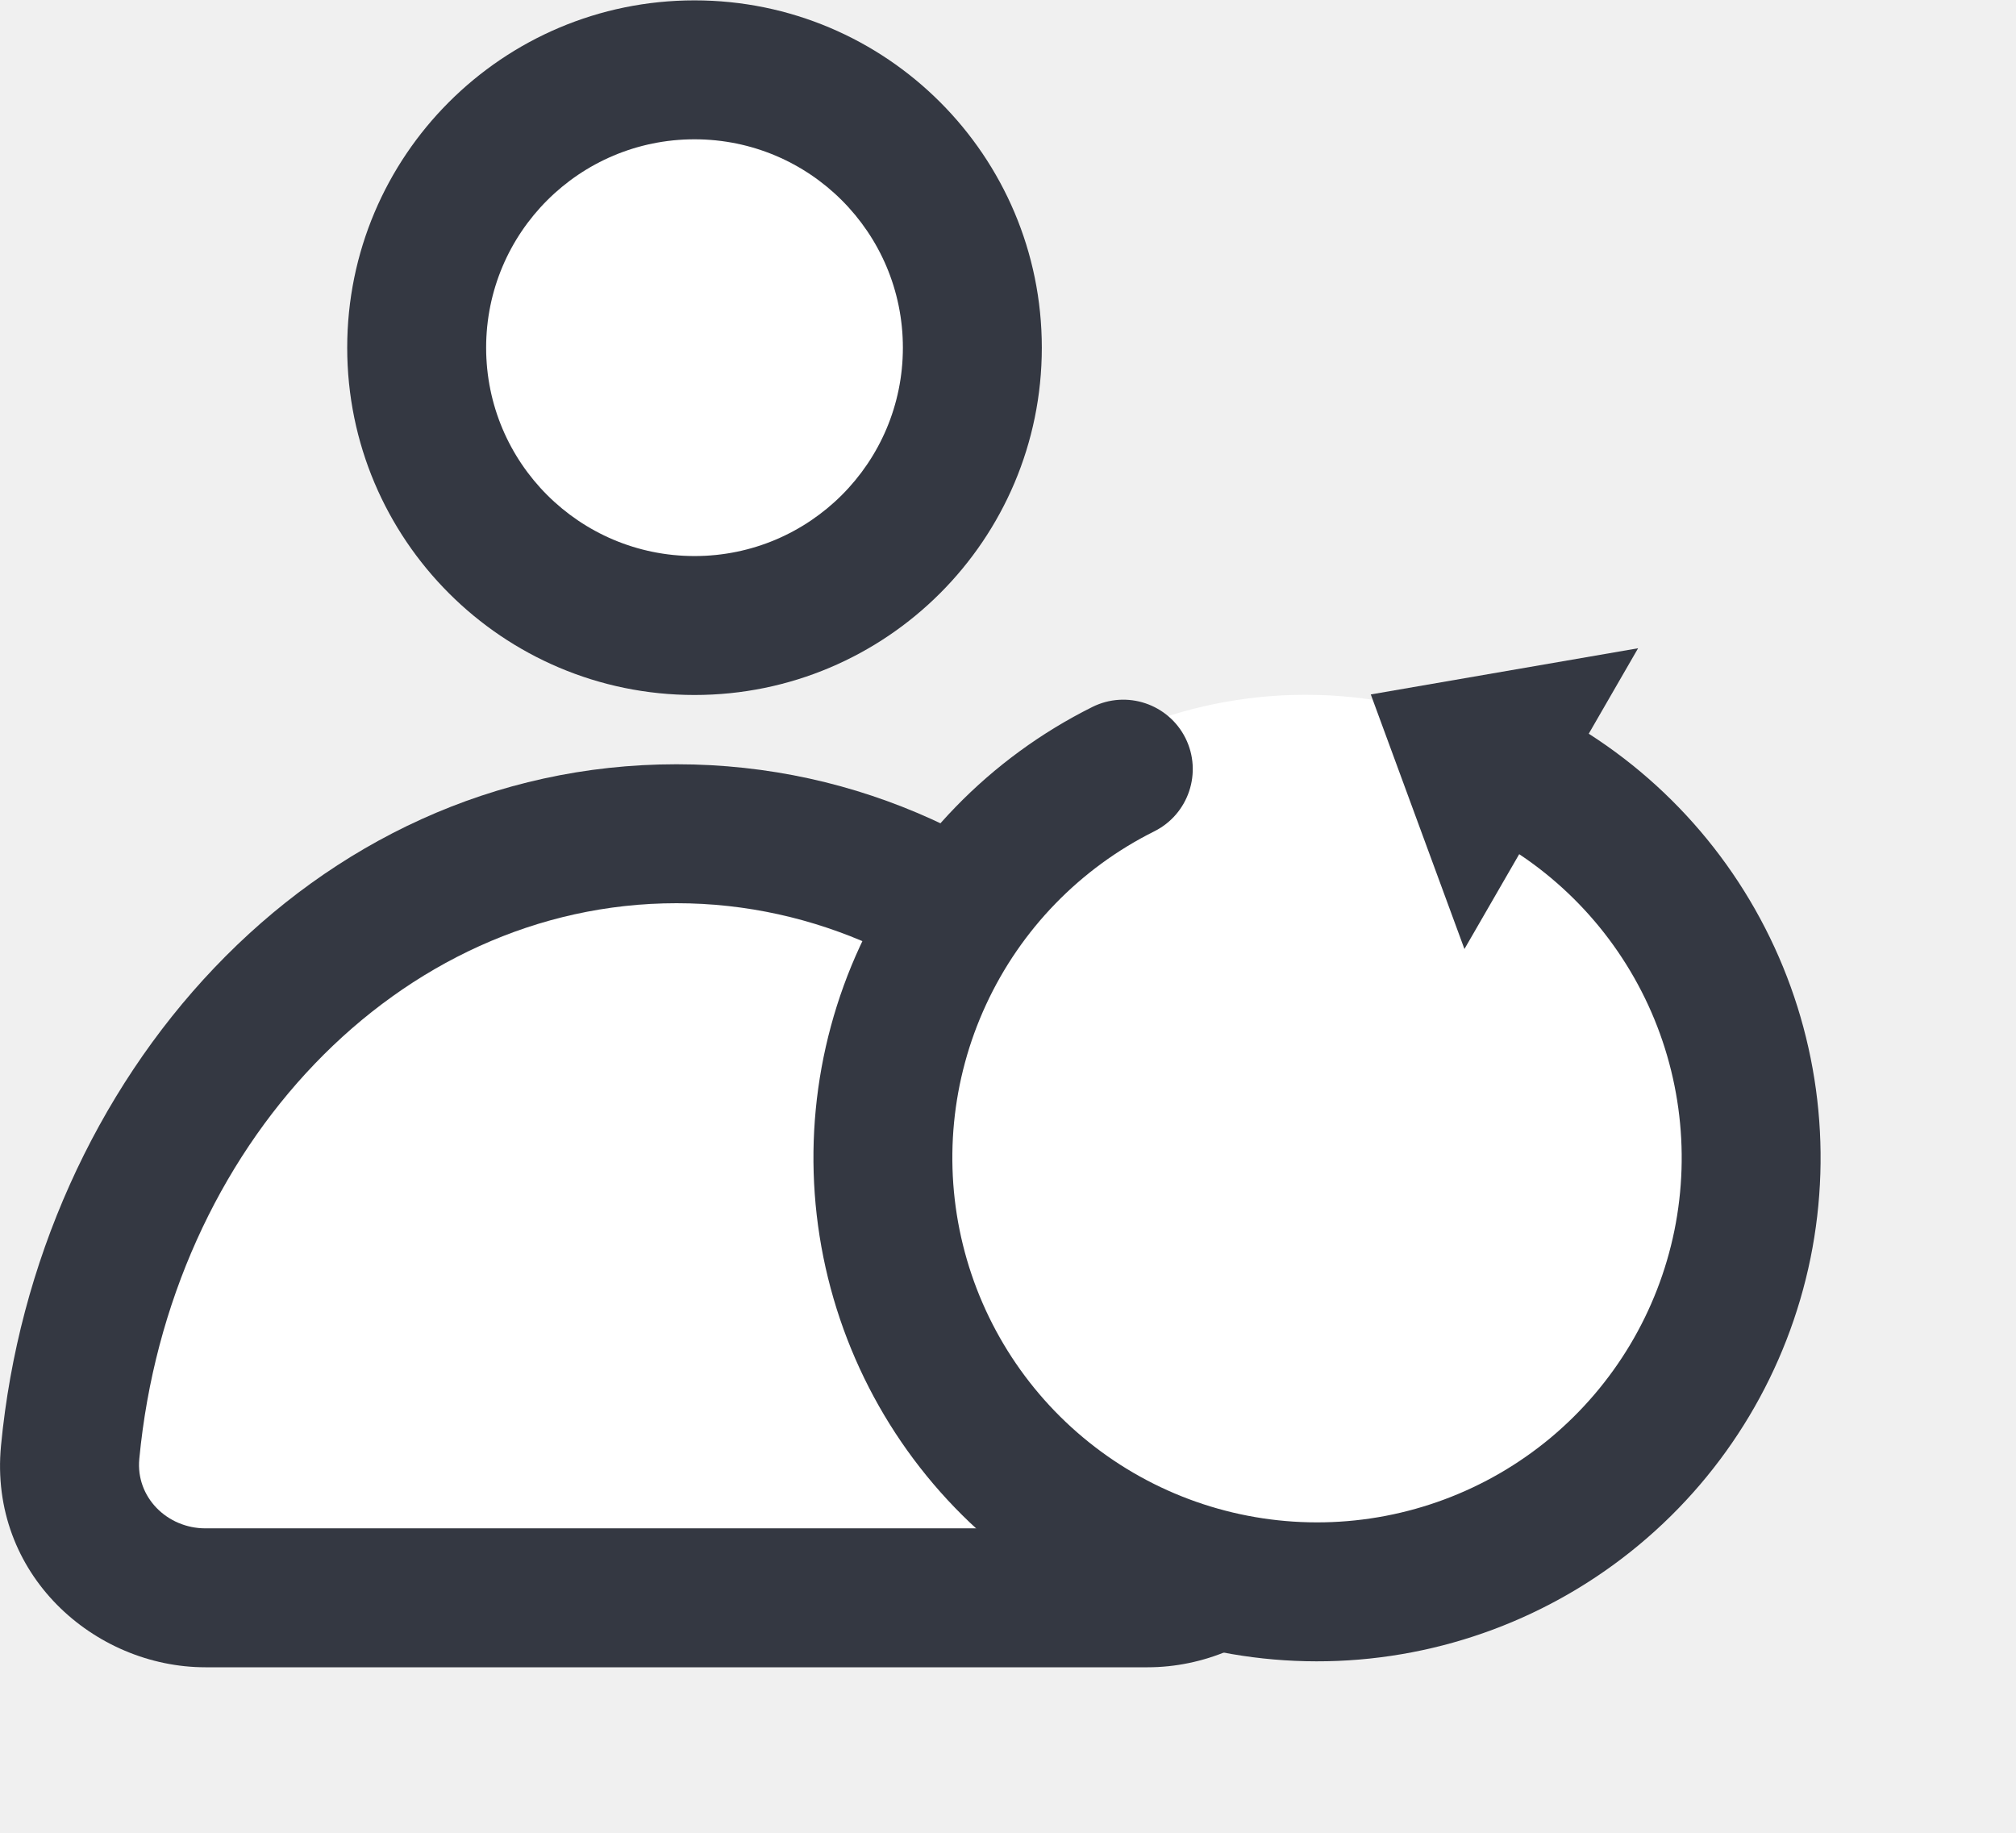
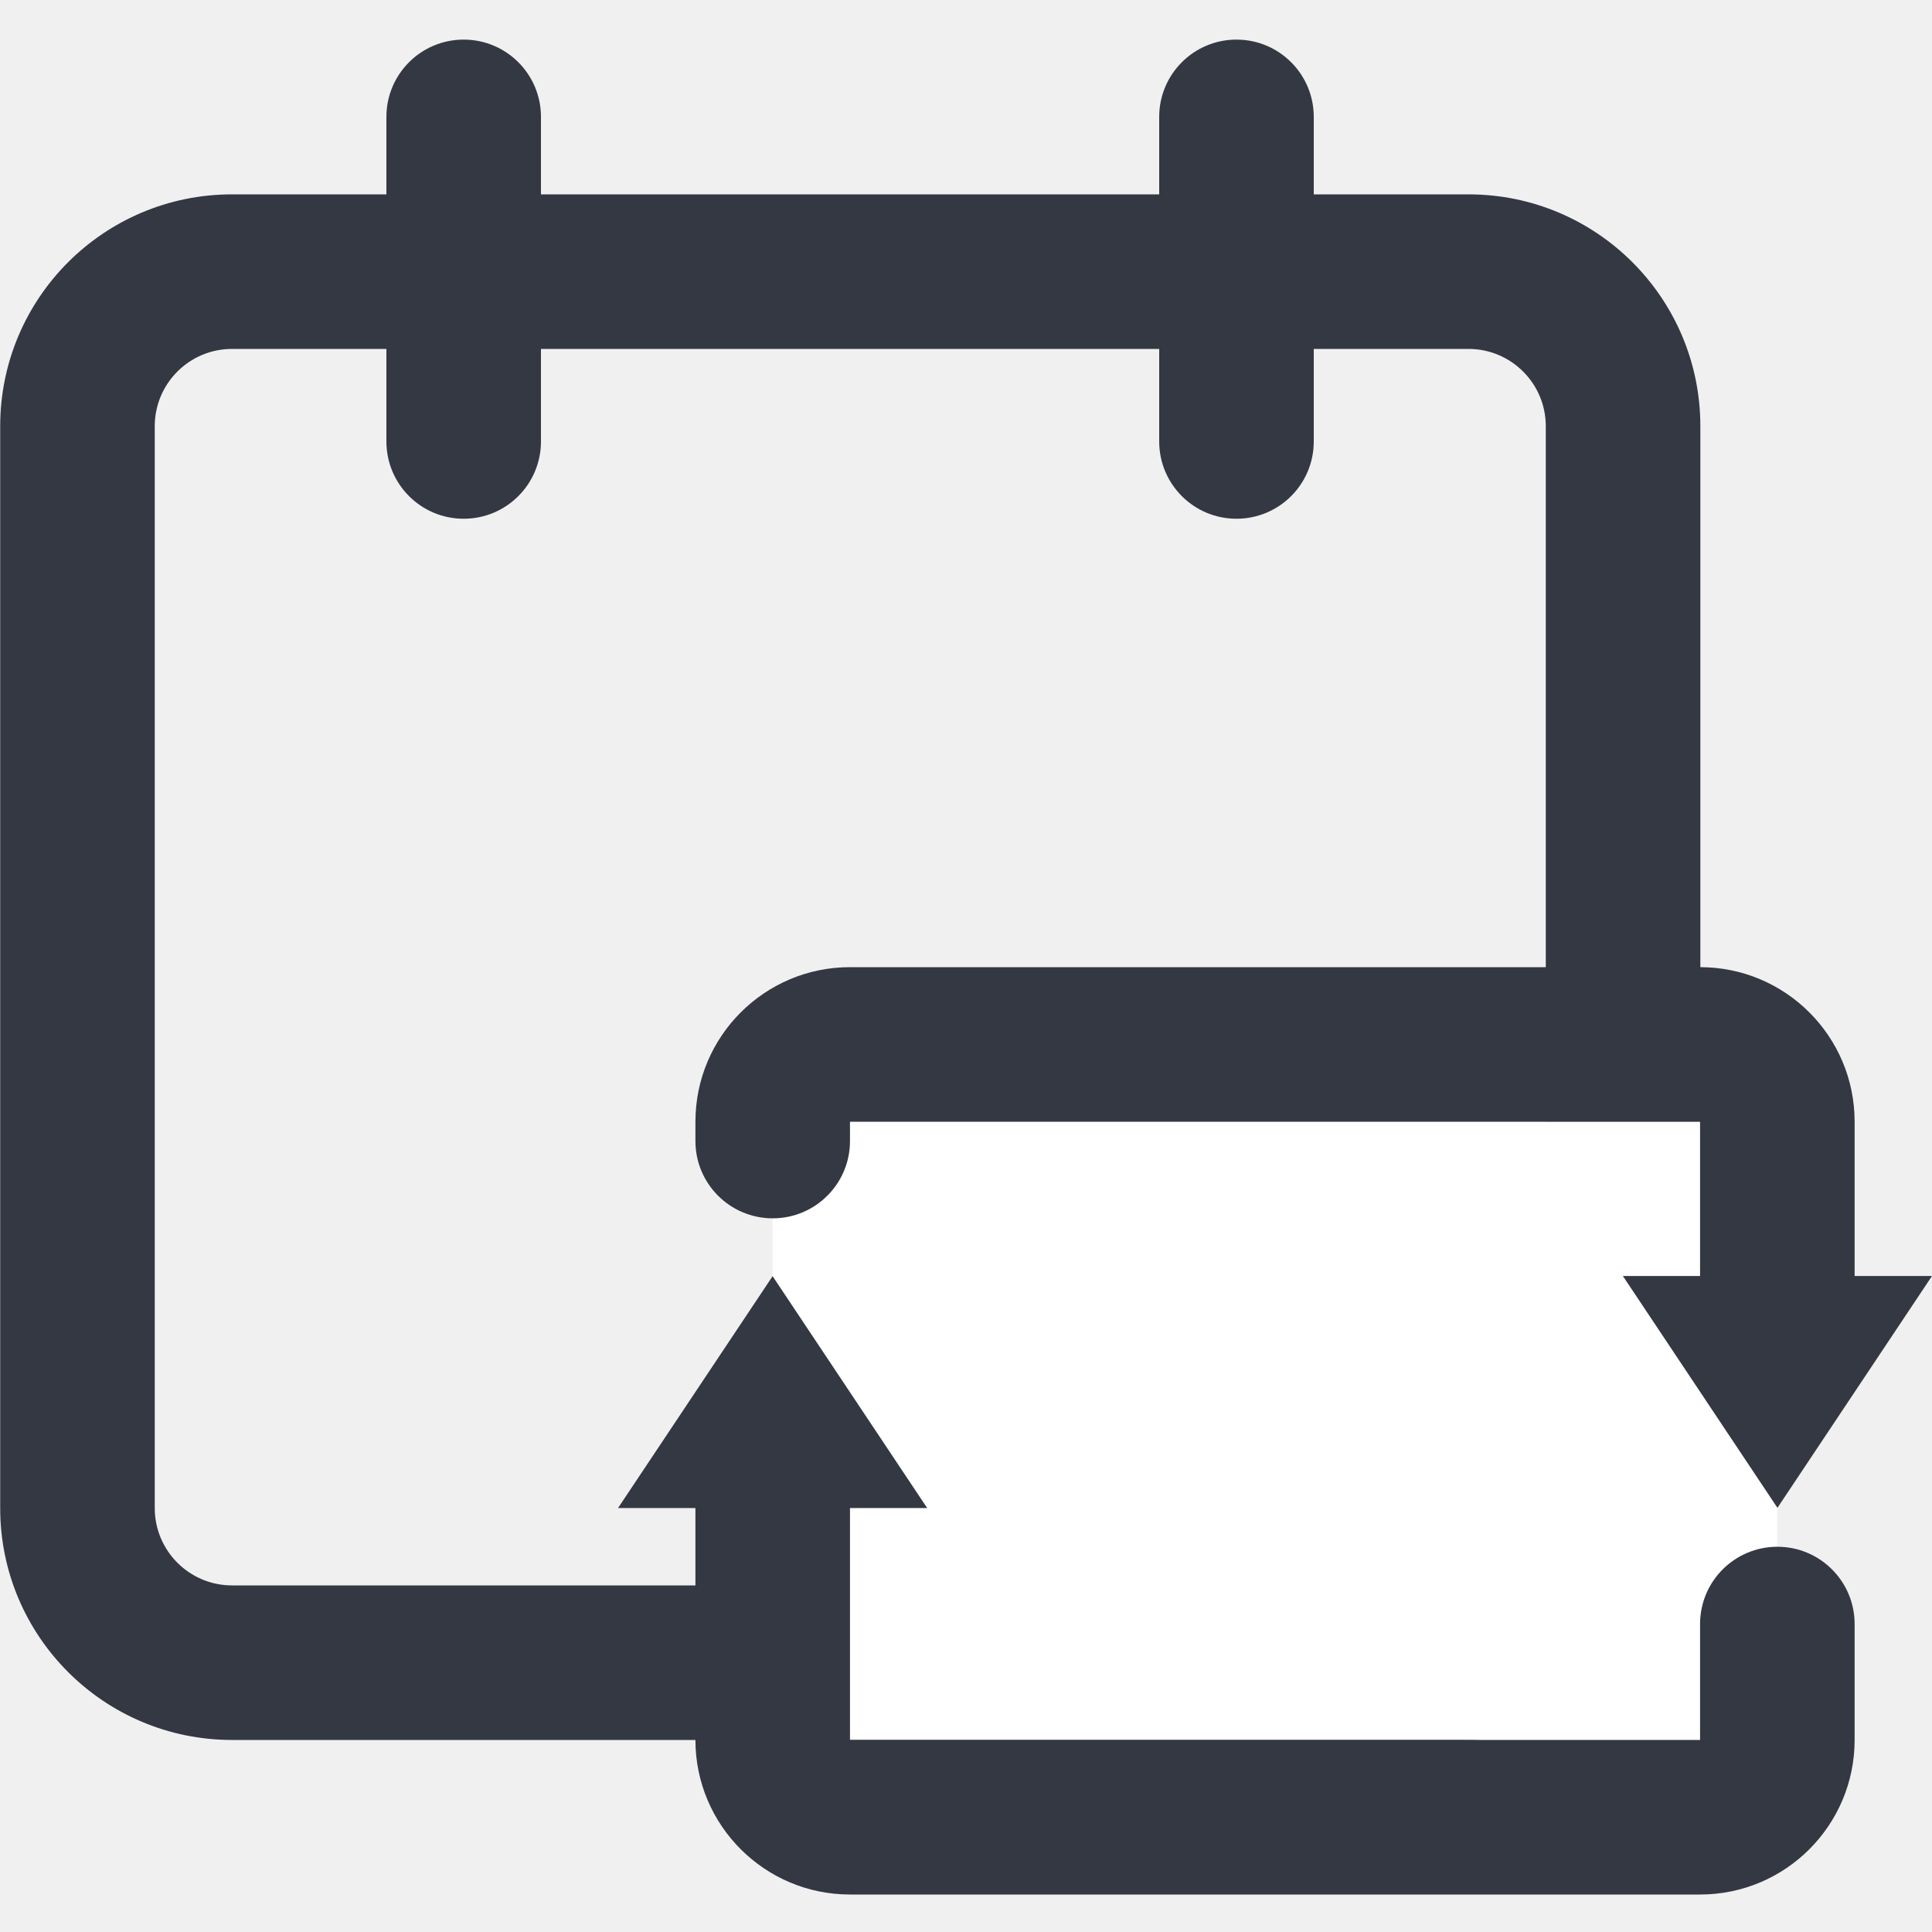
- <svg xmlns="http://www.w3.org/2000/svg" width="22" height="20" viewBox="0 0 22 20" fill="none">
-   <g id="Group 75986">
-     <g id="Group 75979">
-       <g id="Group 75982">
-         <path id="Ellipse 33" d="M9.853 3.793C9.853 5.049 8.834 6.067 7.579 6.067C6.323 6.067 5.305 5.049 5.305 3.793C5.305 2.538 6.323 1.52 7.579 1.52C8.834 1.52 9.853 2.538 9.853 3.793Z" fill="white" />
-         <path id="Ellipse 33 (Stroke)" fill-rule="evenodd" clip-rule="evenodd" d="M11.369 3.794C11.369 5.887 9.672 7.584 7.579 7.584C5.486 7.584 3.789 5.887 3.789 3.794C3.789 1.701 5.486 0.004 7.579 0.004C9.672 0.004 11.369 1.701 11.369 3.794ZM7.579 6.068C8.835 6.068 9.853 5.05 9.853 3.794C9.853 2.538 8.835 1.52 7.579 1.52C6.323 1.52 5.305 2.538 5.305 3.794C5.305 5.05 6.323 6.068 7.579 6.068Z" fill="#343842" />
-         <path id="Subtract" fill-rule="evenodd" clip-rule="evenodd" d="M1.519 15.924C1.479 16.341 1.822 16.681 2.241 16.681H12.523C12.942 16.681 13.285 16.341 13.245 15.924C12.92 12.513 10.419 9.859 7.382 9.859C4.345 9.859 1.845 12.513 1.519 15.924Z" fill="white" />
-         <path id="Subtract (Stroke)" fill-rule="evenodd" clip-rule="evenodd" d="M12.524 18.194H2.242C1.029 18.194 -0.123 17.179 0.011 15.776C0.392 11.78 3.385 8.34 7.383 8.34C11.381 8.34 14.374 11.78 14.755 15.776C14.889 17.179 13.738 18.194 12.524 18.194ZM2.242 16.678C1.823 16.678 1.48 16.337 1.52 15.92C1.845 12.509 4.346 9.856 7.383 9.856C10.42 9.856 12.921 12.509 13.246 15.92C13.286 16.337 12.943 16.678 12.524 16.678H2.242Z" fill="#343842" />
-       </g>
-     </g>
-     <g id="Group 75987">
-       <circle id="Ellipse 868" cx="14.247" cy="12.509" r="4.927" fill="white" />
-       <g id="Group 75985">
-         <path id="Ellipse 53 (Stroke)" fill-rule="evenodd" clip-rule="evenodd" d="M11.025 16.992C10.036 16.233 9.334 15.158 9.036 13.946C8.738 12.735 8.861 11.457 9.385 10.325C9.909 9.192 10.803 8.272 11.92 7.715C12.295 7.528 12.75 7.681 12.937 8.055C13.123 8.43 12.971 8.885 12.596 9.072C11.788 9.475 11.14 10.142 10.761 10.962C10.381 11.782 10.292 12.707 10.508 13.584C10.724 14.462 11.232 15.24 11.949 15.79C12.665 16.34 13.548 16.63 14.452 16.612C15.355 16.594 16.226 16.269 16.92 15.691C17.614 15.112 18.091 14.315 18.272 13.429C18.452 12.544 18.326 11.623 17.914 10.819C17.502 10.015 16.829 9.374 16.005 9.004C15.623 8.832 15.452 8.383 15.624 8.002C15.796 7.62 16.244 7.45 16.626 7.621C17.764 8.133 18.694 9.017 19.263 10.128C19.832 11.238 20.006 12.51 19.757 13.732C19.507 14.955 18.849 16.056 17.89 16.855C16.932 17.654 15.73 18.103 14.482 18.128C13.234 18.153 12.015 17.752 11.025 16.992Z" fill="#343842" />
-         <path id="Polygon 9" d="M14.959 7.578L17.876 7.074L15.981 10.356L14.959 7.578Z" fill="#343842" />
-       </g>
-     </g>
+ <svg xmlns="http://www.w3.org/2000/svg" width="20" height="20" viewBox="0 0 20 20" fill="none">
+   <g id="Group 75411">
+     <path id="Rectangle 17724 (Stroke)" fill-rule="evenodd" clip-rule="evenodd" d="M17.602 4.412L17.602 15.612C17.602 16.937 16.527 18.012 15.202 18.012L2.402 18.012C1.076 18.012 0.002 16.937 0.002 15.612L0.002 4.412C0.002 3.086 1.076 2.012 2.402 2.012L15.202 2.012C16.527 2.012 17.602 3.086 17.602 4.412ZM16.002 4.412C16.002 3.97 15.643 3.612 15.202 3.612L2.402 3.612C1.96 3.612 1.602 3.97 1.602 4.412L1.602 15.612C1.602 16.053 1.96 16.412 2.402 16.412L15.202 16.412C15.643 16.412 16.002 16.053 16.002 15.612L16.002 4.412Z" fill="#343842" />
+     <path id="Rectangle 17726" d="M17.598 11.609C18.04 11.609 18.398 11.967 18.398 12.409L18.398 17.209C18.398 17.651 18.04 18.009 17.598 18.009L8.798 18.009C8.357 18.009 7.998 17.651 7.998 17.209L7.998 12.409C7.998 11.967 8.357 11.609 8.798 11.609L17.598 11.609Z" fill="white" />
+     <path id="Rectangle 17725 (Stroke)" fill-rule="evenodd" clip-rule="evenodd" d="M17.599 10.012C18.483 10.012 19.199 10.728 19.199 11.612L19.199 14.012L17.599 14.012L17.599 11.612L8.799 11.612L8.799 11.812C8.799 12.254 8.441 12.612 7.999 12.612C7.557 12.612 7.199 12.254 7.199 11.812L7.199 11.612C7.199 10.728 7.916 10.012 8.799 10.012L17.599 10.012ZM18.399 16.012C18.841 16.012 19.199 16.37 19.199 16.812L19.199 18.012C19.199 18.895 18.483 19.612 17.599 19.612L8.799 19.612C7.916 19.612 7.199 18.895 7.199 18.012L7.199 14.812L8.799 14.812L8.799 18.012L17.599 18.012L17.599 16.812C17.599 16.37 17.957 16.012 18.399 16.012Z" fill="#343842" />
+     <path id="Polygon 16" d="M7.998 13.211L9.598 15.611H6.398L7.998 13.211Z" fill="#343842" />
+     <path id="Polygon 17" d="M18.4 15.609L16.8 13.209L20 13.209L18.4 15.609Z" fill="#343842" />
+     <path id="Vector 41 (Stroke)" fill-rule="evenodd" clip-rule="evenodd" d="M4.8 0.41C5.242 0.41 5.6 0.768 5.6 1.21L5.6 4.57C5.6 5.012 5.242 5.37 4.8 5.37C4.358 5.37 4 5.012 4 4.57L4 1.21C4 0.768 4.358 0.41 4.8 0.41Z" fill="#343842" />
+     <path id="Vector 43 (Stroke)" fill-rule="evenodd" clip-rule="evenodd" d="M12.8 0.41C13.242 0.41 13.6 0.768 13.6 1.21L13.6 4.57C13.6 5.012 13.242 5.37 12.8 5.37C12.358 5.37 12 5.012 12 4.57L12 1.21C12 0.768 12.358 0.41 12.8 0.41Z" fill="#343842" />
  </g>
</svg>
